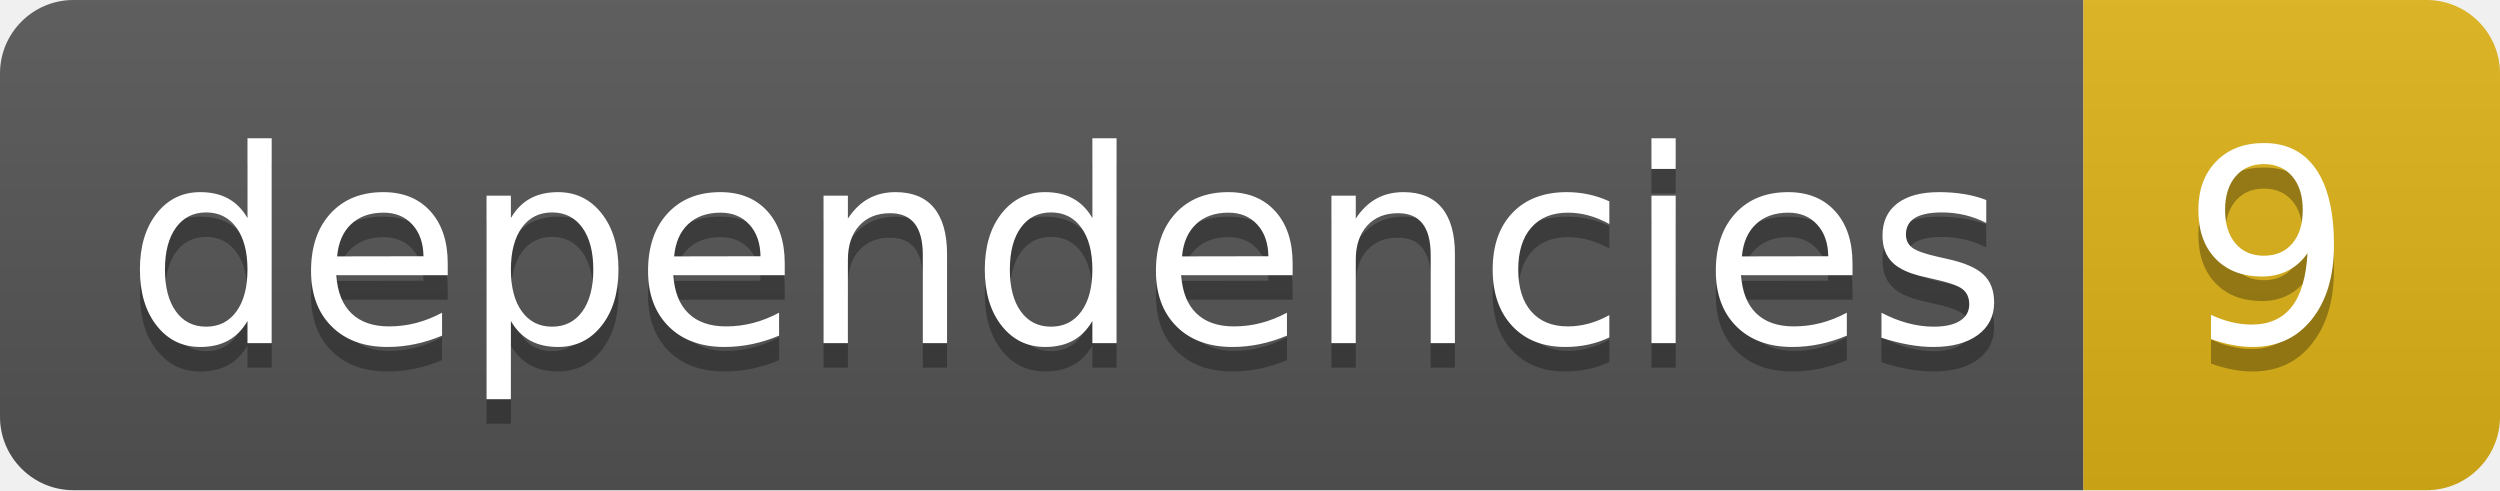
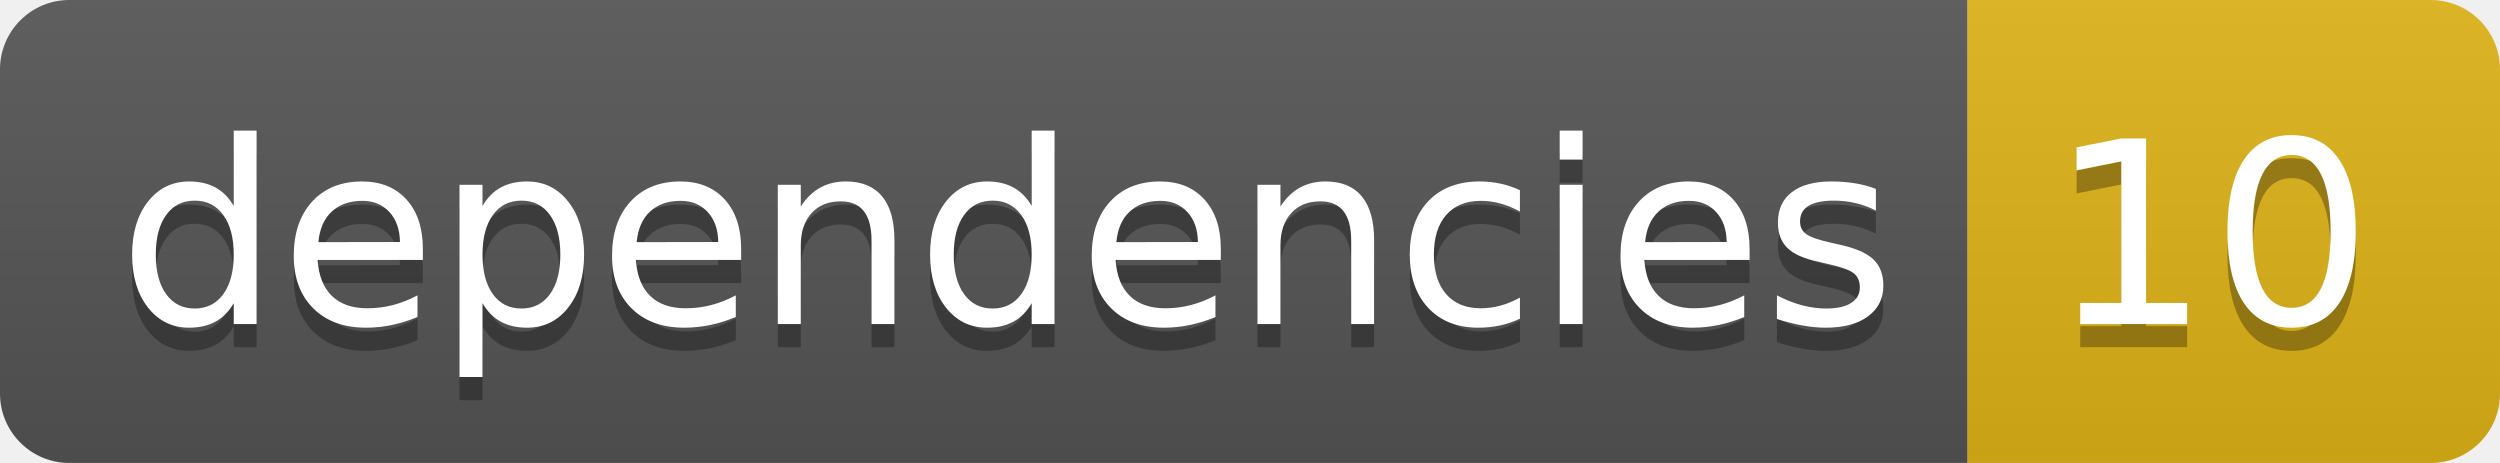
- <svg xmlns="http://www.w3.org/2000/svg" width="102" height="20">
+ <svg xmlns="http://www.w3.org/2000/svg" width="108" height="20">
  <linearGradient id="smooth" x2="0" y2="100%">
    <stop offset="0" stop-color="#bbb" stop-opacity=".1" />
    <stop offset="1" stop-opacity=".1" />
  </linearGradient>
  <clipPath id="round">
-     <rect width="102" height="20" rx="3" fill="#fff" />
+     <rect width="108" height="20" rx="3" fill="#fff" />
  </clipPath>
  <g clip-path="url(#round)">
    <rect width="85" height="20" fill="#555" />
-     <rect x="85" width="17" height="20" fill="#dfb317" />
-     <rect width="102" height="20" fill="url(#smooth)" />
+     <rect x="85" width="23" height="20" fill="#dfb317" />
+     <rect width="108" height="20" fill="url(#smooth)" />
  </g>
  <g fill="#fff" text-anchor="middle" font-family="DejaVu Sans,Verdana,Geneva,sans-serif" font-size="110">
    <text x="435" y="150" fill="#010101" fill-opacity=".3" transform="scale(0.1)" textLength="750" lengthAdjust="spacing">dependencies</text>
    <text x="435" y="140" transform="scale(0.1)" textLength="750" lengthAdjust="spacing">dependencies</text>
-     <text x="925" y="150" fill="#010101" fill-opacity=".3" transform="scale(0.1)" textLength="70" lengthAdjust="spacing">9</text>
-     <text x="925" y="140" transform="scale(0.1)" textLength="70" lengthAdjust="spacing">9</text>
+     <text x="955" y="150" fill="#010101" fill-opacity=".3" transform="scale(0.1)" textLength="130" lengthAdjust="spacing">10</text>
+     <text x="955" y="140" transform="scale(0.1)" textLength="130" lengthAdjust="spacing">10</text>
  </g>
</svg>
